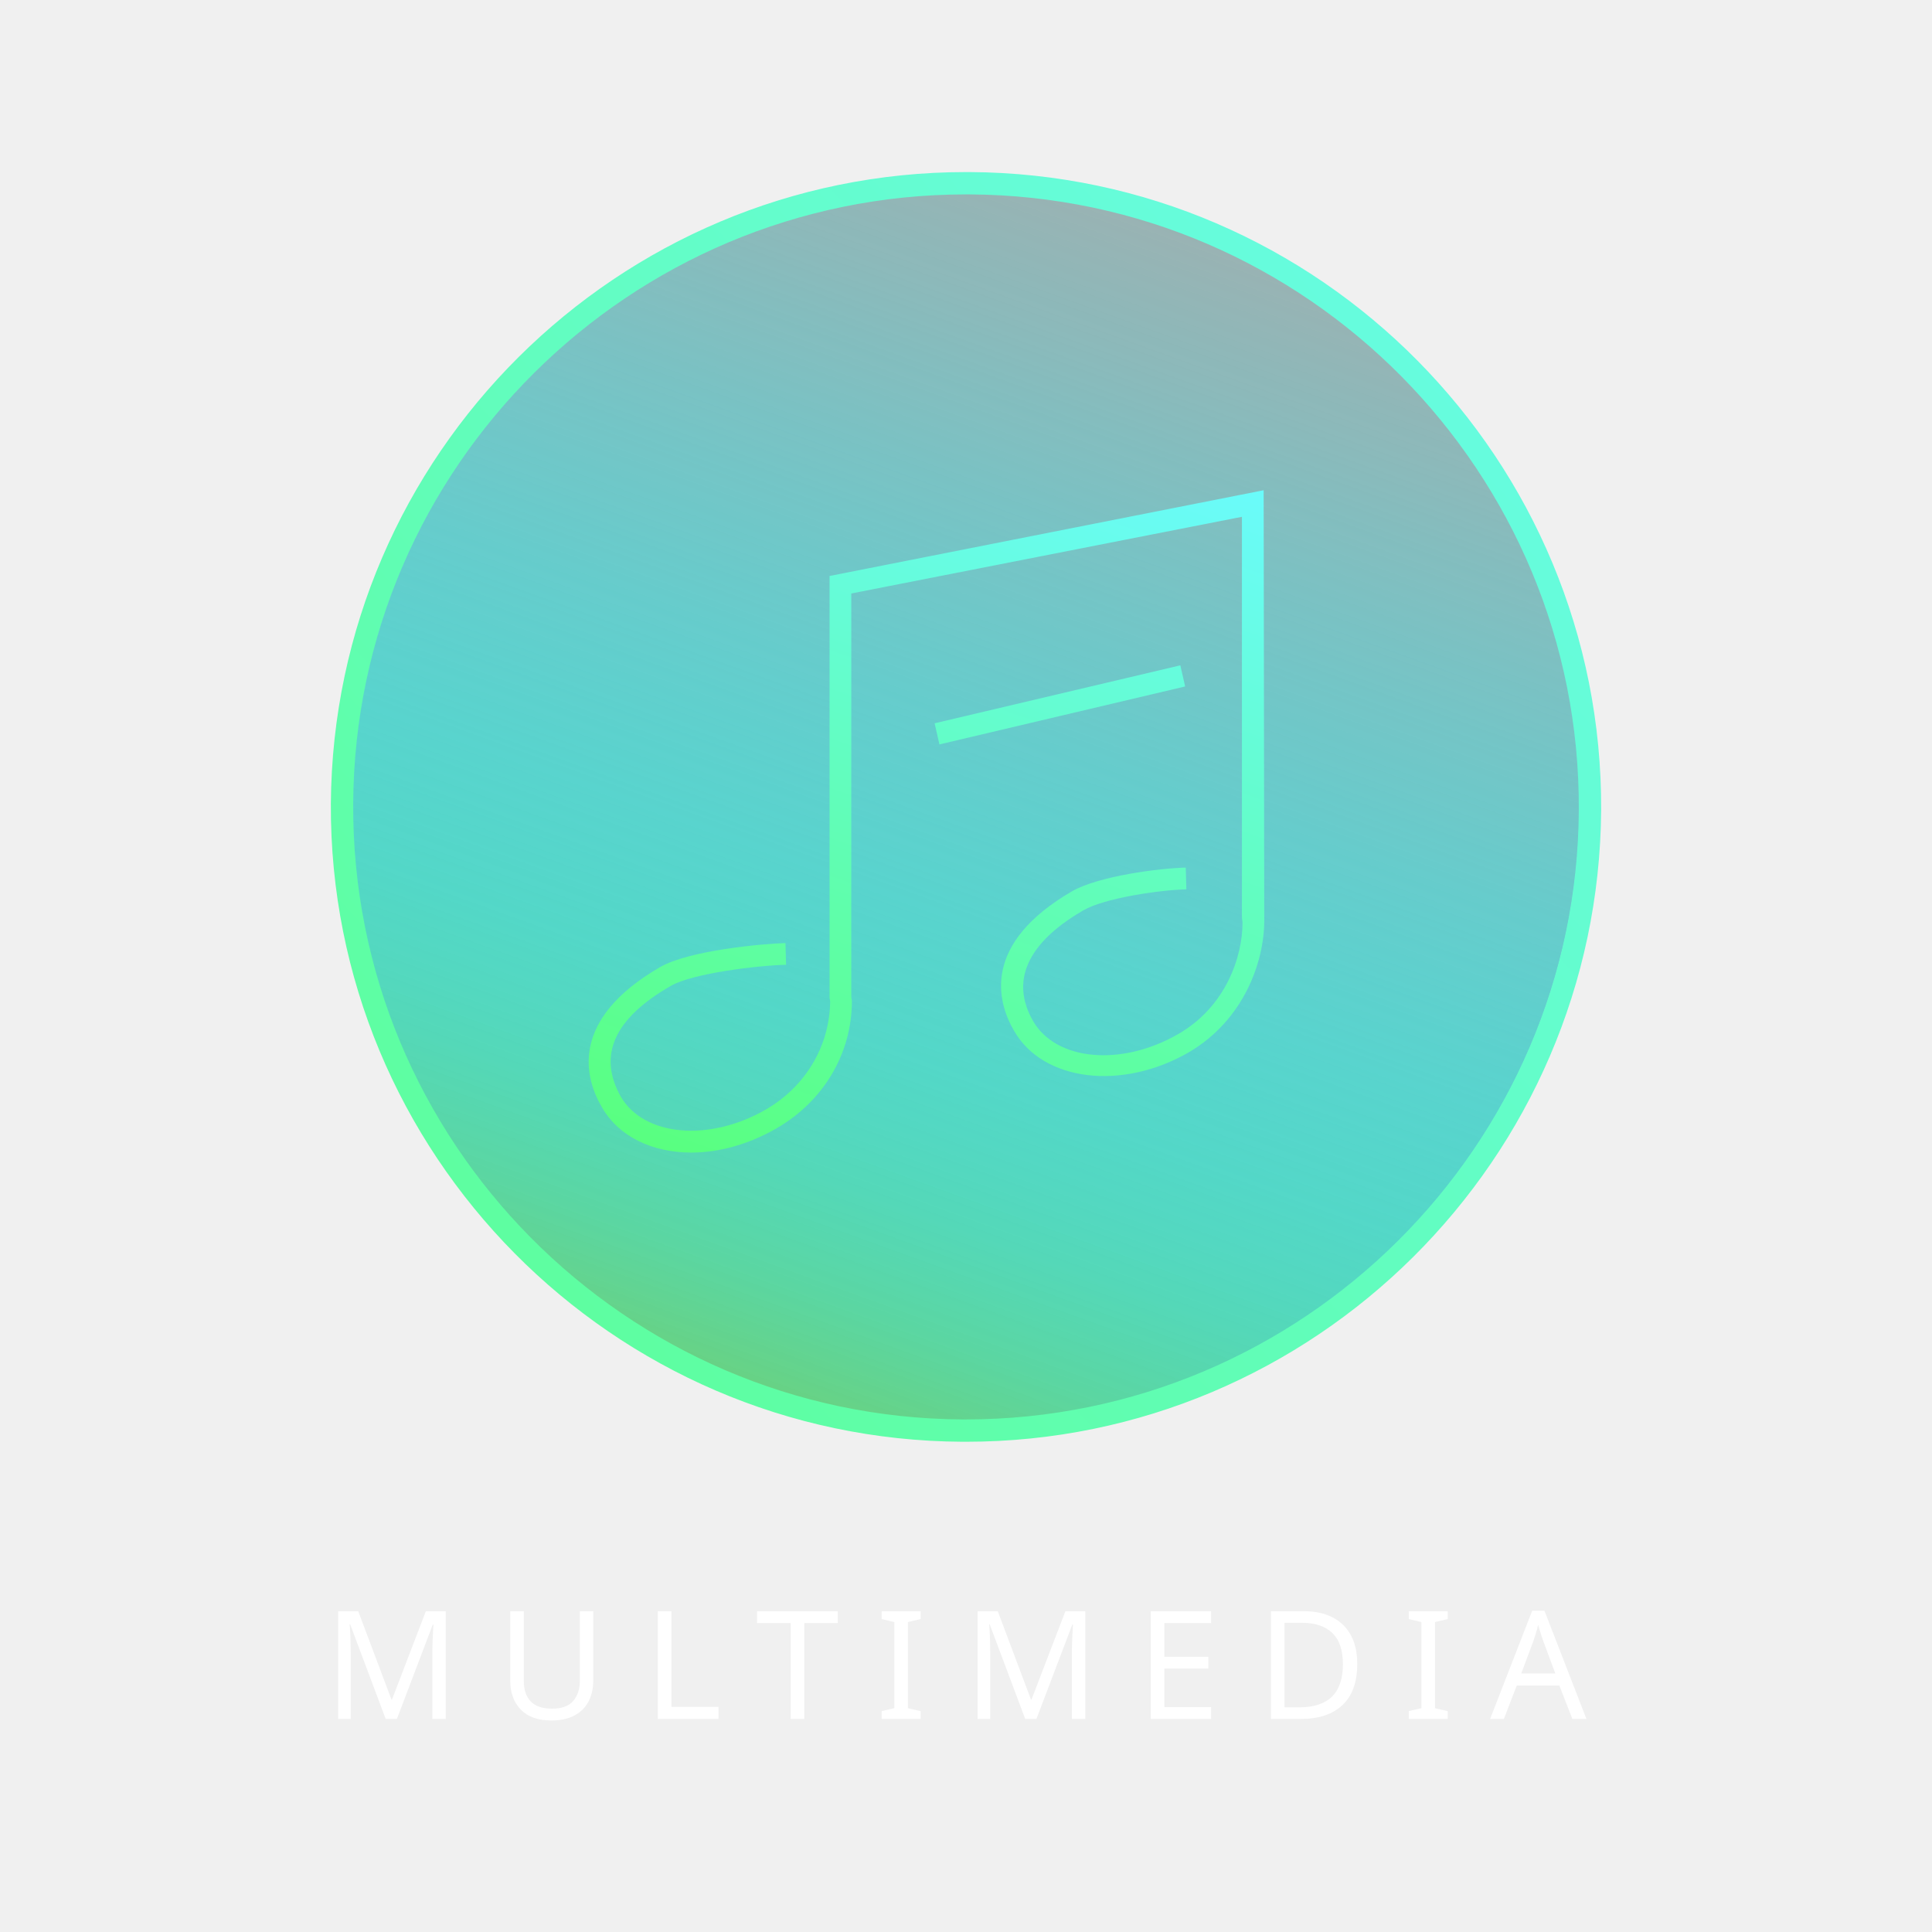
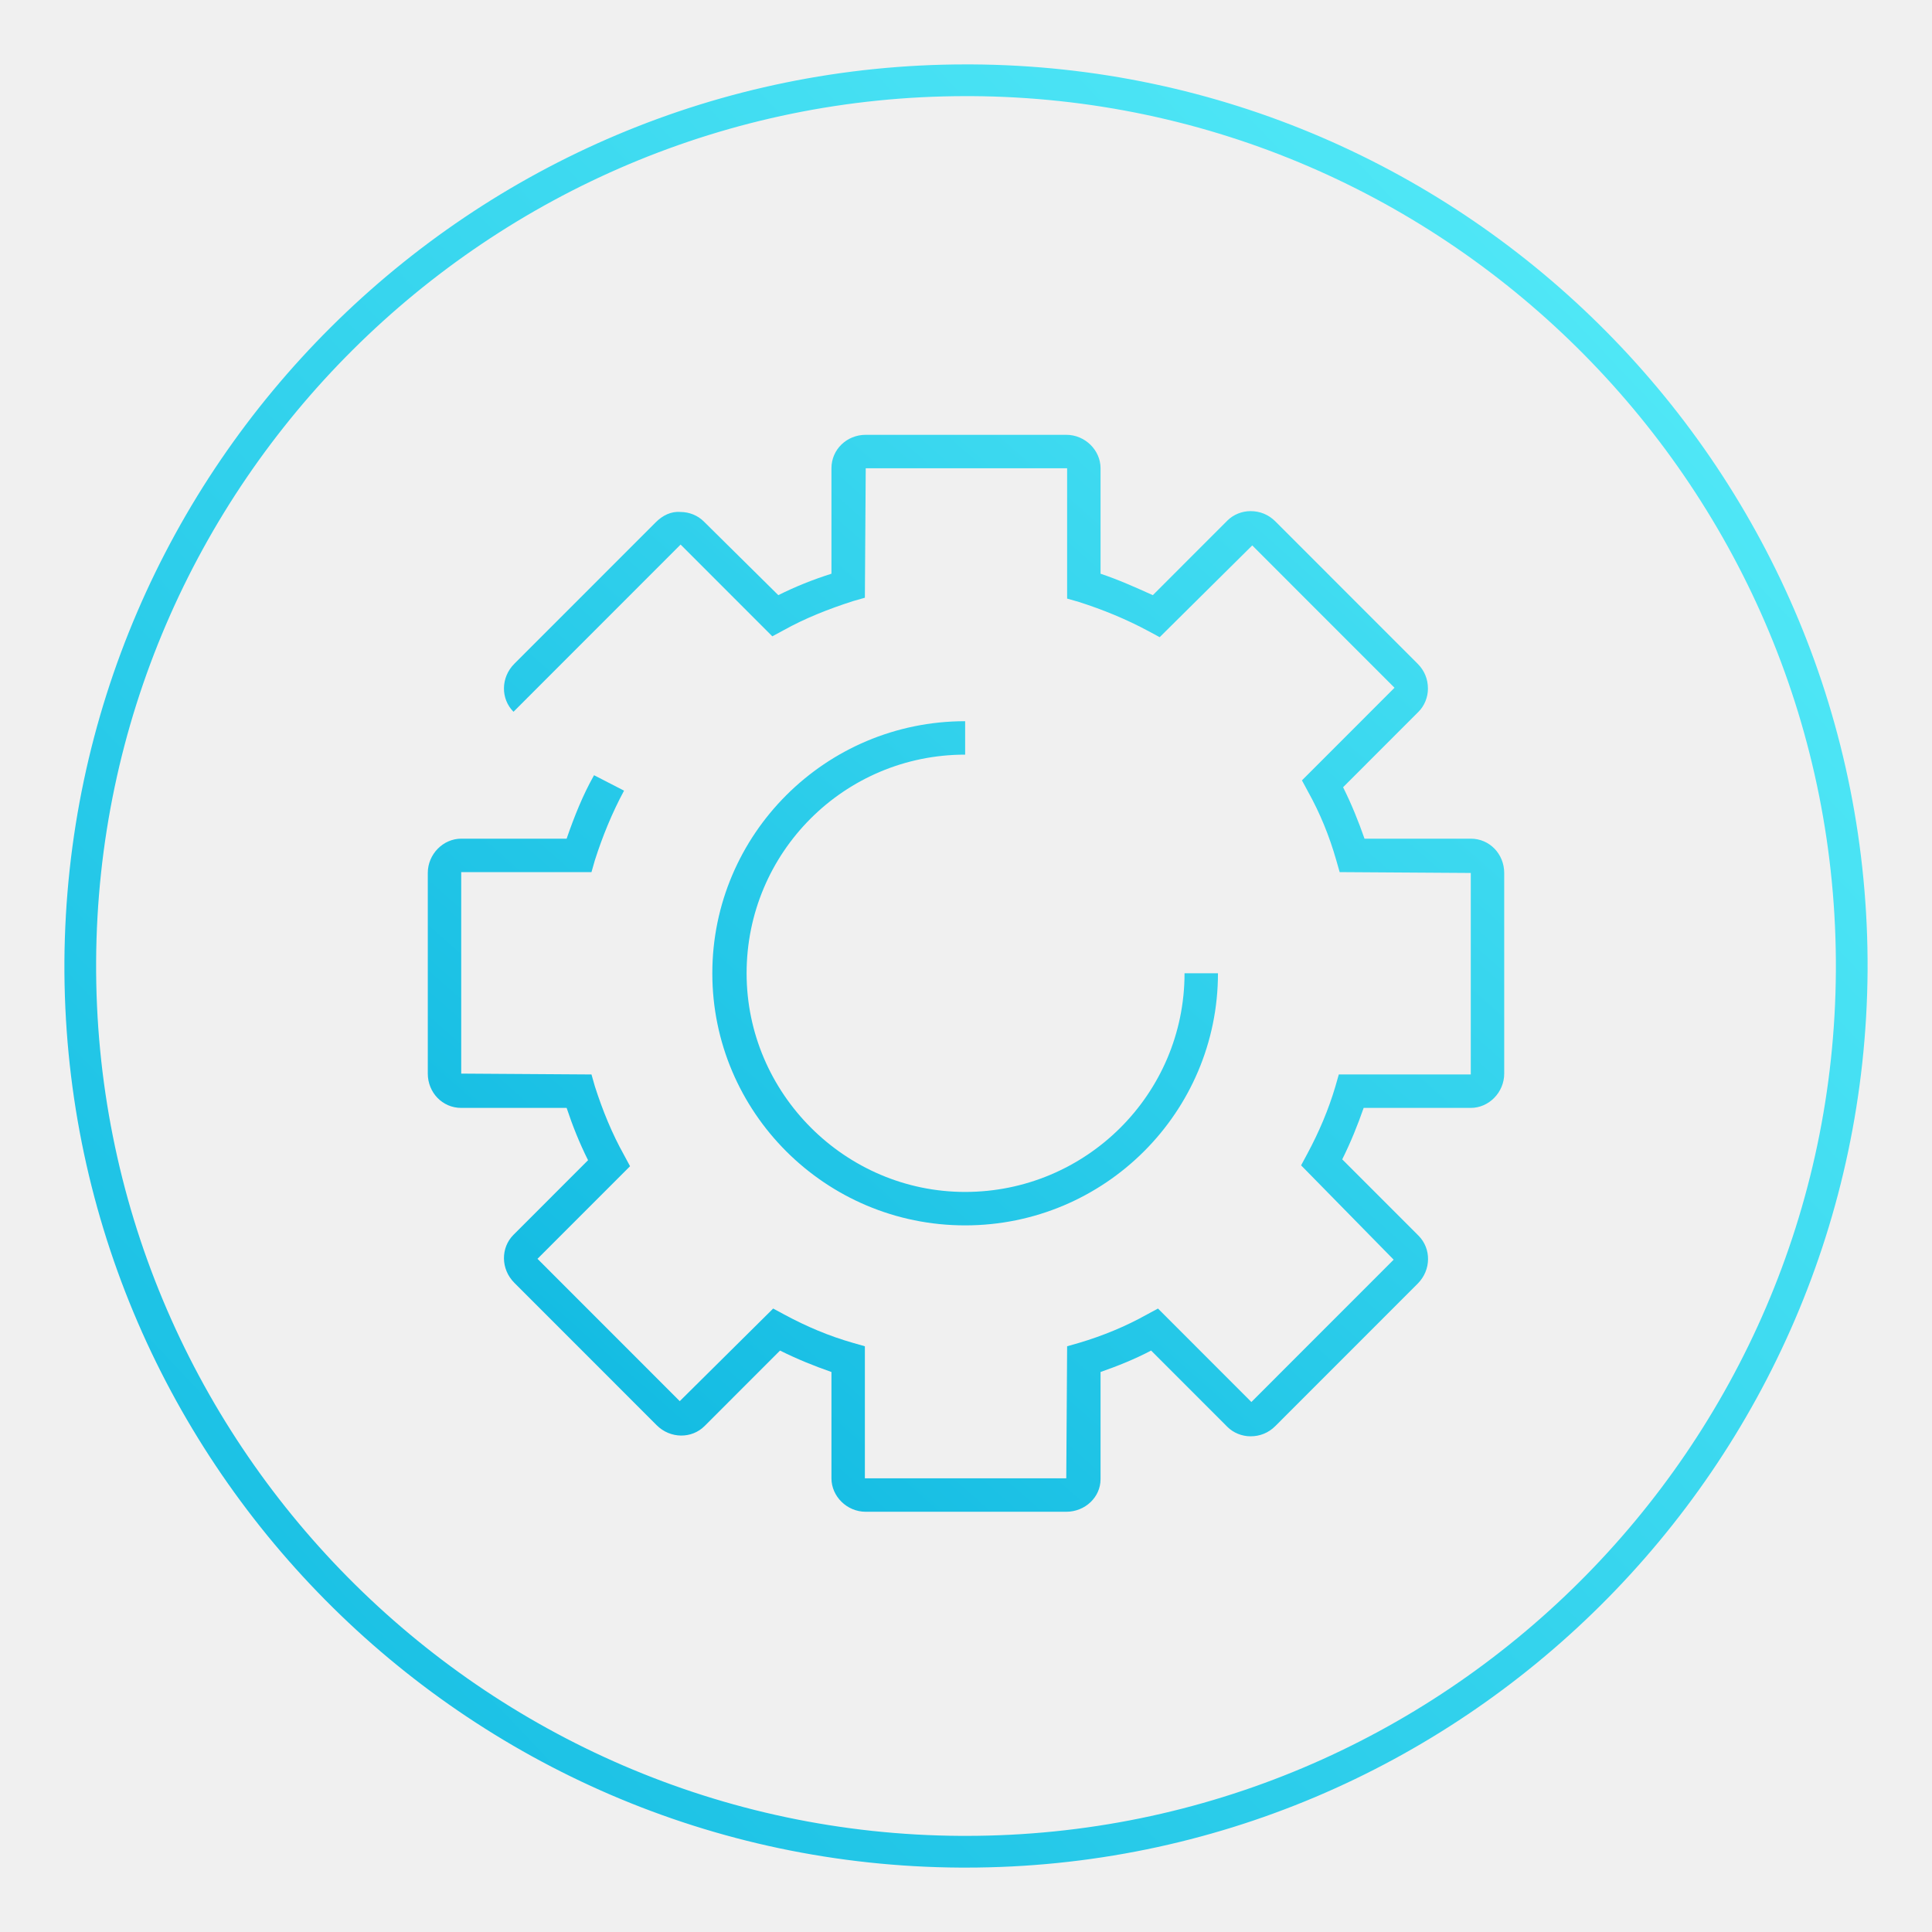
- <svg xmlns="http://www.w3.org/2000/svg" xmlns:ns1="&amp;ns_ai;" version="1.1" x="0px" y="0px" viewBox="0 0 320 320" style="enable-background:new 0 0 320 320;" xml:space="preserve" id="svg2">
-   <defs id="defs1290" />
-   <style type="text/css" id="style4">
- 	.st0{display:none;}
- 	.st1{display:inline;}
- 	.st2{opacity:0.4;fill:url(#SVGID_1_);}
- 	.st3{fill:url(#SVGID_2_);}
- 	.st4{fill:#FFFFFF;}
- 	.st5{font-family:'Roboto-Regular';}
- 	.st6{font-size:25px;}
- 	.st7{letter-spacing:6;}
- 	.st8{fill:url(#SVGID_3_);}
- 	.st9{fill:url(#SVGID_4_);}
- 	.st10{fill:url(#SVGID_5_);}
- 	.st11{fill:url(#SVGID_6_);}
- 	.st12{fill:url(#SVGID_7_);}
- 	.st13{fill:url(#SVGID_8_);}
- 	.st14{fill:url(#SVGID_9_);}
- 	.st15{fill:url(#SVGID_10_);}
- 	.st16{fill:url(#SVGID_11_);}
- 	.st17{fill:url(#SVGID_12_);}
- 	.st18{fill:url(#SVGID_13_);}
- 	.st19{fill:url(#SVGID_14_);}
- 	.st20{fill:url(#SVGID_15_);}
- 	.st21{fill:url(#SVGID_16_);}
- 	.st22{fill:url(#SVGID_17_);}
- 	.st23{fill:url(#SVGID_18_);}
- 	.st24{opacity:0.29;}
- 	.st25{fill:url(#SVGID_19_);}
- 	.st26{fill:url(#SVGID_20_);}
- 	.st27{fill:url(#SVGID_21_);}
- 	.st28{fill:url(#SVGID_22_);}
- 	.st29{fill:url(#SVGID_23_);}
- 	.st30{fill:url(#SVGID_24_);}
- 	.st31{fill:url(#SVGID_25_);}
- 	.st32{fill:url(#SVGID_26_);}
- 	.st33{fill:url(#SVGID_27_);}
- 	.st34{fill:url(#SVGID_28_);}
- 	.st35{fill:url(#SVGID_29_);}
- 	.st36{fill:url(#SVGID_30_);}
- 	.st37{fill:url(#SVGID_31_);}
- 	.st38{fill:url(#SVGID_32_);}
- 	.st39{fill:url(#SVGID_33_);}
- 	.st40{fill:url(#SVGID_34_);}
- 	.st41{fill:url(#SVGID_35_);}
- 	.st42{fill:url(#SVGID_36_);}
- 	.st43{opacity:0.4;fill:url(#SVGID_37_);}
- 	.st44{fill:url(#SVGID_38_);}
- 	.st45{fill:url(#SVGID_39_);}
- 	.st46{fill:url(#SVGID_40_);}
- 	.st47{fill:url(#SVGID_41_);}
- 	.st48{fill:url(#SVGID_42_);}
- 	.st49{fill:url(#SVGID_43_);}
- 	.st50{fill:url(#SVGID_44_);}
- 	.st51{display:inline;opacity:0.29;}
- 	.st52{display:inline;fill:url(#SVGID_45_);}
- 	.st53{display:inline;fill:url(#SVGID_46_);}
- 	.st54{display:inline;fill:#FFFFFF;}
- 	.st55{display:inline;fill:url(#SVGID_47_);}
- 	.st56{display:inline;fill:url(#SVGID_48_);}
- 	.st57{display:inline;fill:url(#SVGID_49_);}
- 	.st58{display:inline;fill:url(#SVGID_50_);}
- 	.st59{display:inline;fill:url(#SVGID_51_);}
- 	.st60{display:inline;fill:url(#SVGID_52_);}
- 	.st61{opacity:0.4;fill:url(#SVGID_53_);}
- 	.st62{fill:url(#SVGID_54_);}
- 	.st63{fill:url(#SVGID_55_);}
- 	.st64{fill:url(#SVGID_56_);}
- 	.st65{fill:url(#SVGID_57_);}
- 	.st66{fill:url(#SVGID_58_);}
- 	.st67{opacity:0.4;fill:url(#SVGID_59_);}
- 	.st68{fill:url(#SVGID_60_);}
- 	.st69{fill:url(#SVGID_61_);}
- 	.st70{fill:url(#SVGID_62_);}
- 	.st71{fill:url(#SVGID_63_);}
- 	.st72{fill:url(#SVGID_64_);}
- 	.st73{fill:url(#SVGID_65_);}
- 	.st74{fill:url(#SVGID_66_);}
- 	.st75{fill:url(#SVGID_67_);}
- 	.st76{fill:url(#SVGID_68_);}
- 	.st77{fill:url(#SVGID_69_);}
- 	.st78{fill:url(#SVGID_70_);}
- 	.st79{fill:url(#SVGID_71_);}
- 	.st80{fill:url(#SVGID_72_);}
- 	.st81{fill:url(#SVGID_73_);}
- 	.st82{fill:url(#SVGID_74_);}
- 	.st83{fill:url(#SVGID_75_);}
- 	.st84{fill:url(#SVGID_76_);}
- 	.st85{fill:url(#SVGID_77_);}
- 	.st86{fill:url(#SVGID_78_);}
- 	.st87{fill:url(#SVGID_79_);}
- 	.st88{fill:url(#SVGID_80_);}
- 	.st89{fill:url(#SVGID_81_);}
- 	.st90{fill:url(#SVGID_82_);}
- 	.st91{fill:url(#SVGID_83_);}
- 	.st92{fill:url(#SVGID_84_);}
- 	.st93{fill:url(#SVGID_85_);}
- 	.st94{fill:url(#SVGID_86_);}
- 	.st95{opacity:0.4;fill:url(#SVGID_87_);}
- 	.st96{fill:url(#SVGID_88_);}
- 	.st97{fill:url(#SVGID_89_);}
- 	.st98{fill:url(#SVGID_90_);}
- 	.st99{fill:url(#SVGID_91_);}
- 	.st100{fill:url(#SVGID_92_);}
- 	.st101{fill:url(#SVGID_93_);}
- 	.st102{fill:url(#SVGID_94_);}
- 	.st103{opacity:0.4;fill:url(#SVGID_95_);}
- 	.st104{fill:url(#SVGID_96_);}
- 	.st105{fill:url(#SVGID_97_);}
- 	.st106{fill:url(#SVGID_98_);}
- 	.st107{fill:url(#SVGID_99_);}
- 	.st108{fill:url(#SVGID_100_);}
- 	.st109{fill:url(#SVGID_101_);}
- 	.st110{display:inline;fill:url(#SVGID_102_);}
- 	.st111{display:inline;fill:url(#SVGID_103_);}
- 	.st112{fill:url(#SVGID_104_);}
- 	.st113{fill:url(#SVGID_105_);}
- 	.st114{fill:url(#SVGID_106_);}
- 	.st115{fill:url(#SVGID_107_);}
- 	.st116{fill:url(#SVGID_108_);}
- 	.st117{opacity:0.4;fill:url(#SVGID_109_);}
- 	.st118{fill:url(#SVGID_110_);}
- 	.st119{fill:url(#SVGID_111_);}
- 	.st120{fill:url(#SVGID_112_);}
- 	.st121{fill:url(#SVGID_113_);}
- 	.st122{fill:url(#SVGID_114_);}
- 	.st123{opacity:0.4;fill:url(#SVGID_115_);}
- 	.st124{fill:url(#SVGID_116_);}
- 	.st125{fill:url(#SVGID_117_);}
- 	.st126{fill:url(#SVGID_118_);}
- 	.st127{display:inline;fill:url(#SVGID_119_);}
- 	.st128{display:inline;fill:url(#SVGID_120_);}
- 	.st129{fill:url(#SVGID_121_);}
- 	.st130{fill:url(#SVGID_122_);}
+ <svg xmlns="http://www.w3.org/2000/svg" xmlns:ns1="&amp;ns_ai;" version="1.1" id="Settings_Inactive_1_" x="0px" y="0px" viewBox="0 0 300 300" style="enable-background:new 0 0 300 300;" xml:space="preserve">
+   <defs id="defs5615" />
+   <style type="text/css" id="style5578">
+ 	.st0{fill:#FFFFFF;}
+ 	.st1{font-family:'Roboto-Regular';}
+ 	.st2{font-size:25px;}
+ 	.st3{letter-spacing:6;}
+ 	.st4{fill:url(#SVGID_1_);}
+ 	.st5{fill:url(#SVGID_2_);}
+ 	.st6{fill:url(#SVGID_3_);}
</style>
-   <switch id="switch6">
-     <g ns1:extraneous="self" id="g8">
-       <g id="Multimedia_Inactive_copy">
-         <circle class="st24" cx="159.7" cy="133.4" r="101.9" id="circle884" />
-         <linearGradient id="SVGID_91_" gradientUnits="userSpaceOnUse" x1="115.932" y1="254.184" x2="256.385" y2="-133.527">
-           <stop offset="0" style="stop-color:#8BC53F" id="stop887" />
-           <stop offset="2.015080e-02" style="stop-color:#7CCB56;stop-opacity:0.968" id="stop889" />
-           <stop offset="6.089833e-02" style="stop-color:#62D67D;stop-opacity:0.903" id="stop891" />
-           <stop offset="0.106" style="stop-color:#4BDFA0;stop-opacity:0.831" id="stop893" />
-           <stop offset="0.154" style="stop-color:#38E7BE;stop-opacity:0.754" id="stop895" />
-           <stop offset="0.208" style="stop-color:#28EED6;stop-opacity:0.668" id="stop897" />
-           <stop offset="0.268" style="stop-color:#1CF3E8;stop-opacity:0.572" id="stop899" />
-           <stop offset="0.339" style="stop-color:#13F6F5;stop-opacity:0.458" id="stop901" />
-           <stop offset="0.432" style="stop-color:#0EF8FD;stop-opacity:0.31" id="stop903" />
-           <stop offset="0.626" style="stop-color:#0DF9FF;stop-opacity:0" id="stop905" />
+   <switch id="switch5580" transform="matrix(1.33078,0,0,1.331431,-62.92486,-27.94579)">
+     <g ns1:extraneous="self" id="g5582">
+       <g id="g5584">
+         <linearGradient id="SVGID_1_" gradientUnits="userSpaceOnUse" x1="4.048" y1="287.949" x2="320.486" y2="-15.403" gradientTransform="matrix(1,0.00546456,-0.00546456,1,-2.0192,-3.0212)">
+           <stop offset="0" style="stop-color:#00ADDC" id="stop5587" />
+           <stop offset="1" style="stop-color:#6BFBFF" id="stop5589" />
        </linearGradient>
-         <circle class="st99" cx="159.7" cy="133.4" r="101.9" id="circle907" />
-         <linearGradient id="SVGID_92_" gradientUnits="userSpaceOnUse" x1="4.048" y1="287.949" x2="320.486" y2="-15.403" gradientTransform="matrix(1 5.464556e-03 -5.464556e-03 1 -2.0192 -3.0212)">
-           <stop offset="0" style="stop-color:#59FF7F" id="stop910" />
-           <stop offset="1" style="stop-color:#6BFBFF" id="stop912" />
-         </linearGradient>
-         <path class="st100" d="M160,238.8c-0.2,0-0.4,0-0.6,0c-58-0.3-104.9-47.7-104.6-105.7C55.2,75.3,102.3,28.5,160,28.5     c0.2,0,0.4,0,0.6,0c58,0.3,104.9,47.7,104.6,105.7l0,0C264.8,192,217.7,238.8,160,238.8z M160,32.2     c-55.7,0-101.2,45.2-101.5,100.9c-0.3,55.9,45,101.7,100.9,102c0.2,0,0.4,0,0.6,0c55.7,0,101.2-45.2,101.5-100.9     c0.3-55.9-45-101.7-100.9-102C160.4,32.2,160.2,32.2,160,32.2z" id="path914" />
-         <g id="g916">
-           <text transform="matrix(1 0 0 1 53.5841 284.7119)" class="st4 st5 st6 st7" id="text918">MULTIMEDIA</text>
-           <linearGradient id="SVGID_93_" gradientUnits="userSpaceOnUse" x1="140.544" y1="202.236" x2="186.844" y2="68.705">
-             <stop offset="0" style="stop-color:#59FF7F" id="stop921" />
-             <stop offset="1" style="stop-color:#6BFBFF" id="stop923" />
-           </linearGradient>
-           <path class="st101" d="M114.5,190.9c-6.4,0-12-2.6-14.8-7.5c-2.9-4.9-5.4-14.5,9.6-23.2c4.8-2.8,17.1-3.9,20.8-4l0.1,3.6      c-4.6,0.1-15.5,1.4-19.1,3.5c-9.4,5.4-12.1,11.5-8.3,18.3c3.8,6.6,14.6,7.6,24,2.2c6.6-3.8,10.6-10.5,10.7-17.9l-0.1-0.7V95.4      l71.9-14.2l0.1,71.3c0,6.7-3.3,16.4-12.5,21.8c-11.1,6.4-24.1,4.8-28.9-3.5c-2.9-4.9-5.4-14.5,9.6-23.2      c4.4-2.5,14.4-3.8,18.8-3.9l0.1,3.6c-4.2,0.1-13.5,1.4-17.1,3.5c-6.4,3.7-13.1,9.9-8.3,18.3c3.8,6.6,14.6,7.6,24,2.2      c7.9-4.5,10.7-12.8,10.7-18.5l-0.1-0.8V85.6l-64.7,12.7v66.8l0.1,0.7c0,8.7-4.7,16.6-12.5,21.1      C123.9,189.6,119,190.9,114.5,190.9z" id="path925" />
-           <linearGradient id="SVGID_94_" gradientUnits="userSpaceOnUse" x1="145.329" y1="203.895" x2="191.629" y2="70.364">
-             <stop offset="0" style="stop-color:#59FF7F" id="stop928" />
-             <stop offset="1" style="stop-color:#6BFBFF" id="stop930" />
-           </linearGradient>
-           <polygon class="st102" points="155.6,123.3 154.8,119.8 195.5,110.2 196.3,113.7     " id="polygon932" />
+         <path class="st4" d="m 160,238.8 c -0.2,0 -0.4,0 -0.6,0 C 101.4,238.5 54.5,191.1 54.8,133.1 55.2,75.3 102.3,28.5 160,28.5 c 0.2,0 0.4,0 0.6,0 58,0.3 104.9,47.7 104.6,105.7 l 0,0 C 264.8,192 217.7,238.8 160,238.8 Z m 0,-206.6 c -55.7,0 -101.2,45.2 -101.5,100.9 -0.3,55.9 45,101.7 100.9,102 0.2,0 0.4,0 0.6,0 55.7,0 101.2,-45.2 101.5,-100.9 0.3,-55.9 -45,-101.7 -100.9,-102 -0.2,0 -0.4,0 -0.6,0 z" id="path5591" style="fill:url(#SVGID_1_)" />
+         <g id="g5593">
+           <g id="g5595">
+             <linearGradient id="SVGID_2_" gradientUnits="userSpaceOnUse" x1="79.18" y1="226.082" x2="282.752" y2="-4.861">
+               <stop offset="0" style="stop-color:#00ADDC" id="stop5598" />
+               <stop offset="1" style="stop-color:#6BFBFF" id="stop5600" />
+             </linearGradient>
+             <path class="st5" d="m 159.9,163.9 c -16.3,0 -29.5,-13.2 -29.5,-29.4 0,-16.2 13.2,-29.4 29.5,-29.4 l 0,3.9 c -14.1,0 -25.5,11.4 -25.5,25.5 0,14 11.5,25.5 25.5,25.5 14.1,0 25.6,-11.4 25.6,-25.5 l 3.9,0 c 0,16.2 -13.2,29.4 -29.5,29.4 z" id="path5602" style="fill:url(#SVGID_2_)" />
+           </g>
+           <g id="g5604">
+             <linearGradient id="SVGID_3_" gradientUnits="userSpaceOnUse" x1="79.246" y1="226.139" x2="282.817" y2="-4.803">
+               <stop offset="0" style="stop-color:#00ADDC" id="stop5607" />
+               <stop offset="1" style="stop-color:#6BFBFF" id="stop5609" />
+             </linearGradient>
+             <path class="st6" d="m 171.7,197.3 -23.4,0 c -2.2,0 -4,-1.8 -4,-3.9 l 0,-12.4 c -2,-0.7 -4,-1.5 -6,-2.5 l -8.8,8.8 c -1.5,1.5 -4,1.5 -5.6,-0.1 l -16.6,-16.6 c -1.6,-1.6 -1.6,-4.1 -0.1,-5.6 l 8.7,-8.7 c -1,-2 -1.8,-4 -2.5,-6.1 l -12.3,0 c -2.2,0 -3.9,-1.8 -3.9,-4 l 0,-23.4 c 0,-2.2 1.8,-4 3.9,-4 l 12.3,0 c 0.9,-2.6 1.9,-5.1 3.2,-7.4 l 3.5,1.8 c -1.4,2.6 -2.5,5.3 -3.4,8.1 l -0.4,1.4 -15.2,0 0,23.5 15.2,0.1 0.4,1.4 c 0.9,2.8 2,5.5 3.4,8 l 0.7,1.3 -10.8,10.8 16.6,16.6 10.9,-10.8 1.3,0.7 c 2.6,1.4 5.2,2.5 8,3.3 l 1.4,0.4 0,15.4 23.5,0 0.1,-15.4 1.4,-0.4 c 2.7,-0.8 5.4,-1.9 7.9,-3.3 l 1.3,-0.7 10.9,10.9 16.6,-16.6 -10.8,-11 0.7,-1.3 c 1.4,-2.6 2.5,-5.2 3.3,-7.9 l 0.4,-1.4 15.4,0 0,-23.5 -15.3,-0.1 -0.4,-1.4 c -0.8,-2.8 -1.9,-5.5 -3.3,-8 L 199.2,112 210,101.2 193.4,84.6 182.6,95.3 181.3,94.6 c -2.6,-1.4 -5.3,-2.5 -8.1,-3.4 l -1.4,-0.4 0,-15.2 -23.5,0 -0.1,15.1 -1.4,0.4 c -2.8,0.9 -5.6,2 -8.1,3.4 l -1.3,0.7 -10.7,-10.7 -19.5,19.5 c -1.5,-1.5 -1.5,-4 0.1,-5.6 l 16.5,-16.5 c 0.8,-0.8 1.8,-1.3 2.9,-1.2 1,0 2,0.4 2.7,1.1 l 8.7,8.6 c 2,-1 4,-1.8 6.2,-2.5 l 0,-12.3 c 0,-2.2 1.8,-3.9 4,-3.9 l 23.4,0 c 2.2,0 4,1.8 4,3.9 l 0,12.3 c 2.1,0.7 4.1,1.6 6.1,2.5 l 8.7,-8.7 c 0.7,-0.7 1.7,-1.1 2.7,-1.1 l 0,0 c 1.1,0 2.1,0.4 2.9,1.2 l 16.6,16.6 c 0.8,0.8 1.2,1.8 1.2,2.9 0,1 -0.4,2 -1.1,2.7 l -8.8,8.8 c 1,2 1.8,4 2.5,6 l 12.4,0 c 2.2,0 3.9,1.8 3.9,4 l 0,23.4 c 0,2.2 -1.8,4 -3.9,4 l -12.5,0 c -0.7,2 -1.5,4 -2.5,6 l 8.9,8.9 c 1.5,1.5 1.5,4 -0.1,5.6 l -16.6,16.6 c -0.8,0.8 -1.8,1.2 -2.9,1.2 l 0,0 c -1,0 -2,-0.4 -2.7,-1.1 l -8.9,-8.9 c -1.9,1 -3.9,1.8 -5.9,2.5 l 0,12.5 c 0,2.1 -1.8,3.8 -4,3.8 z" id="path5611" style="fill:url(#SVGID_3_)" />
+           </g>
        </g>
      </g>
    </g>
  </switch>
</svg>
